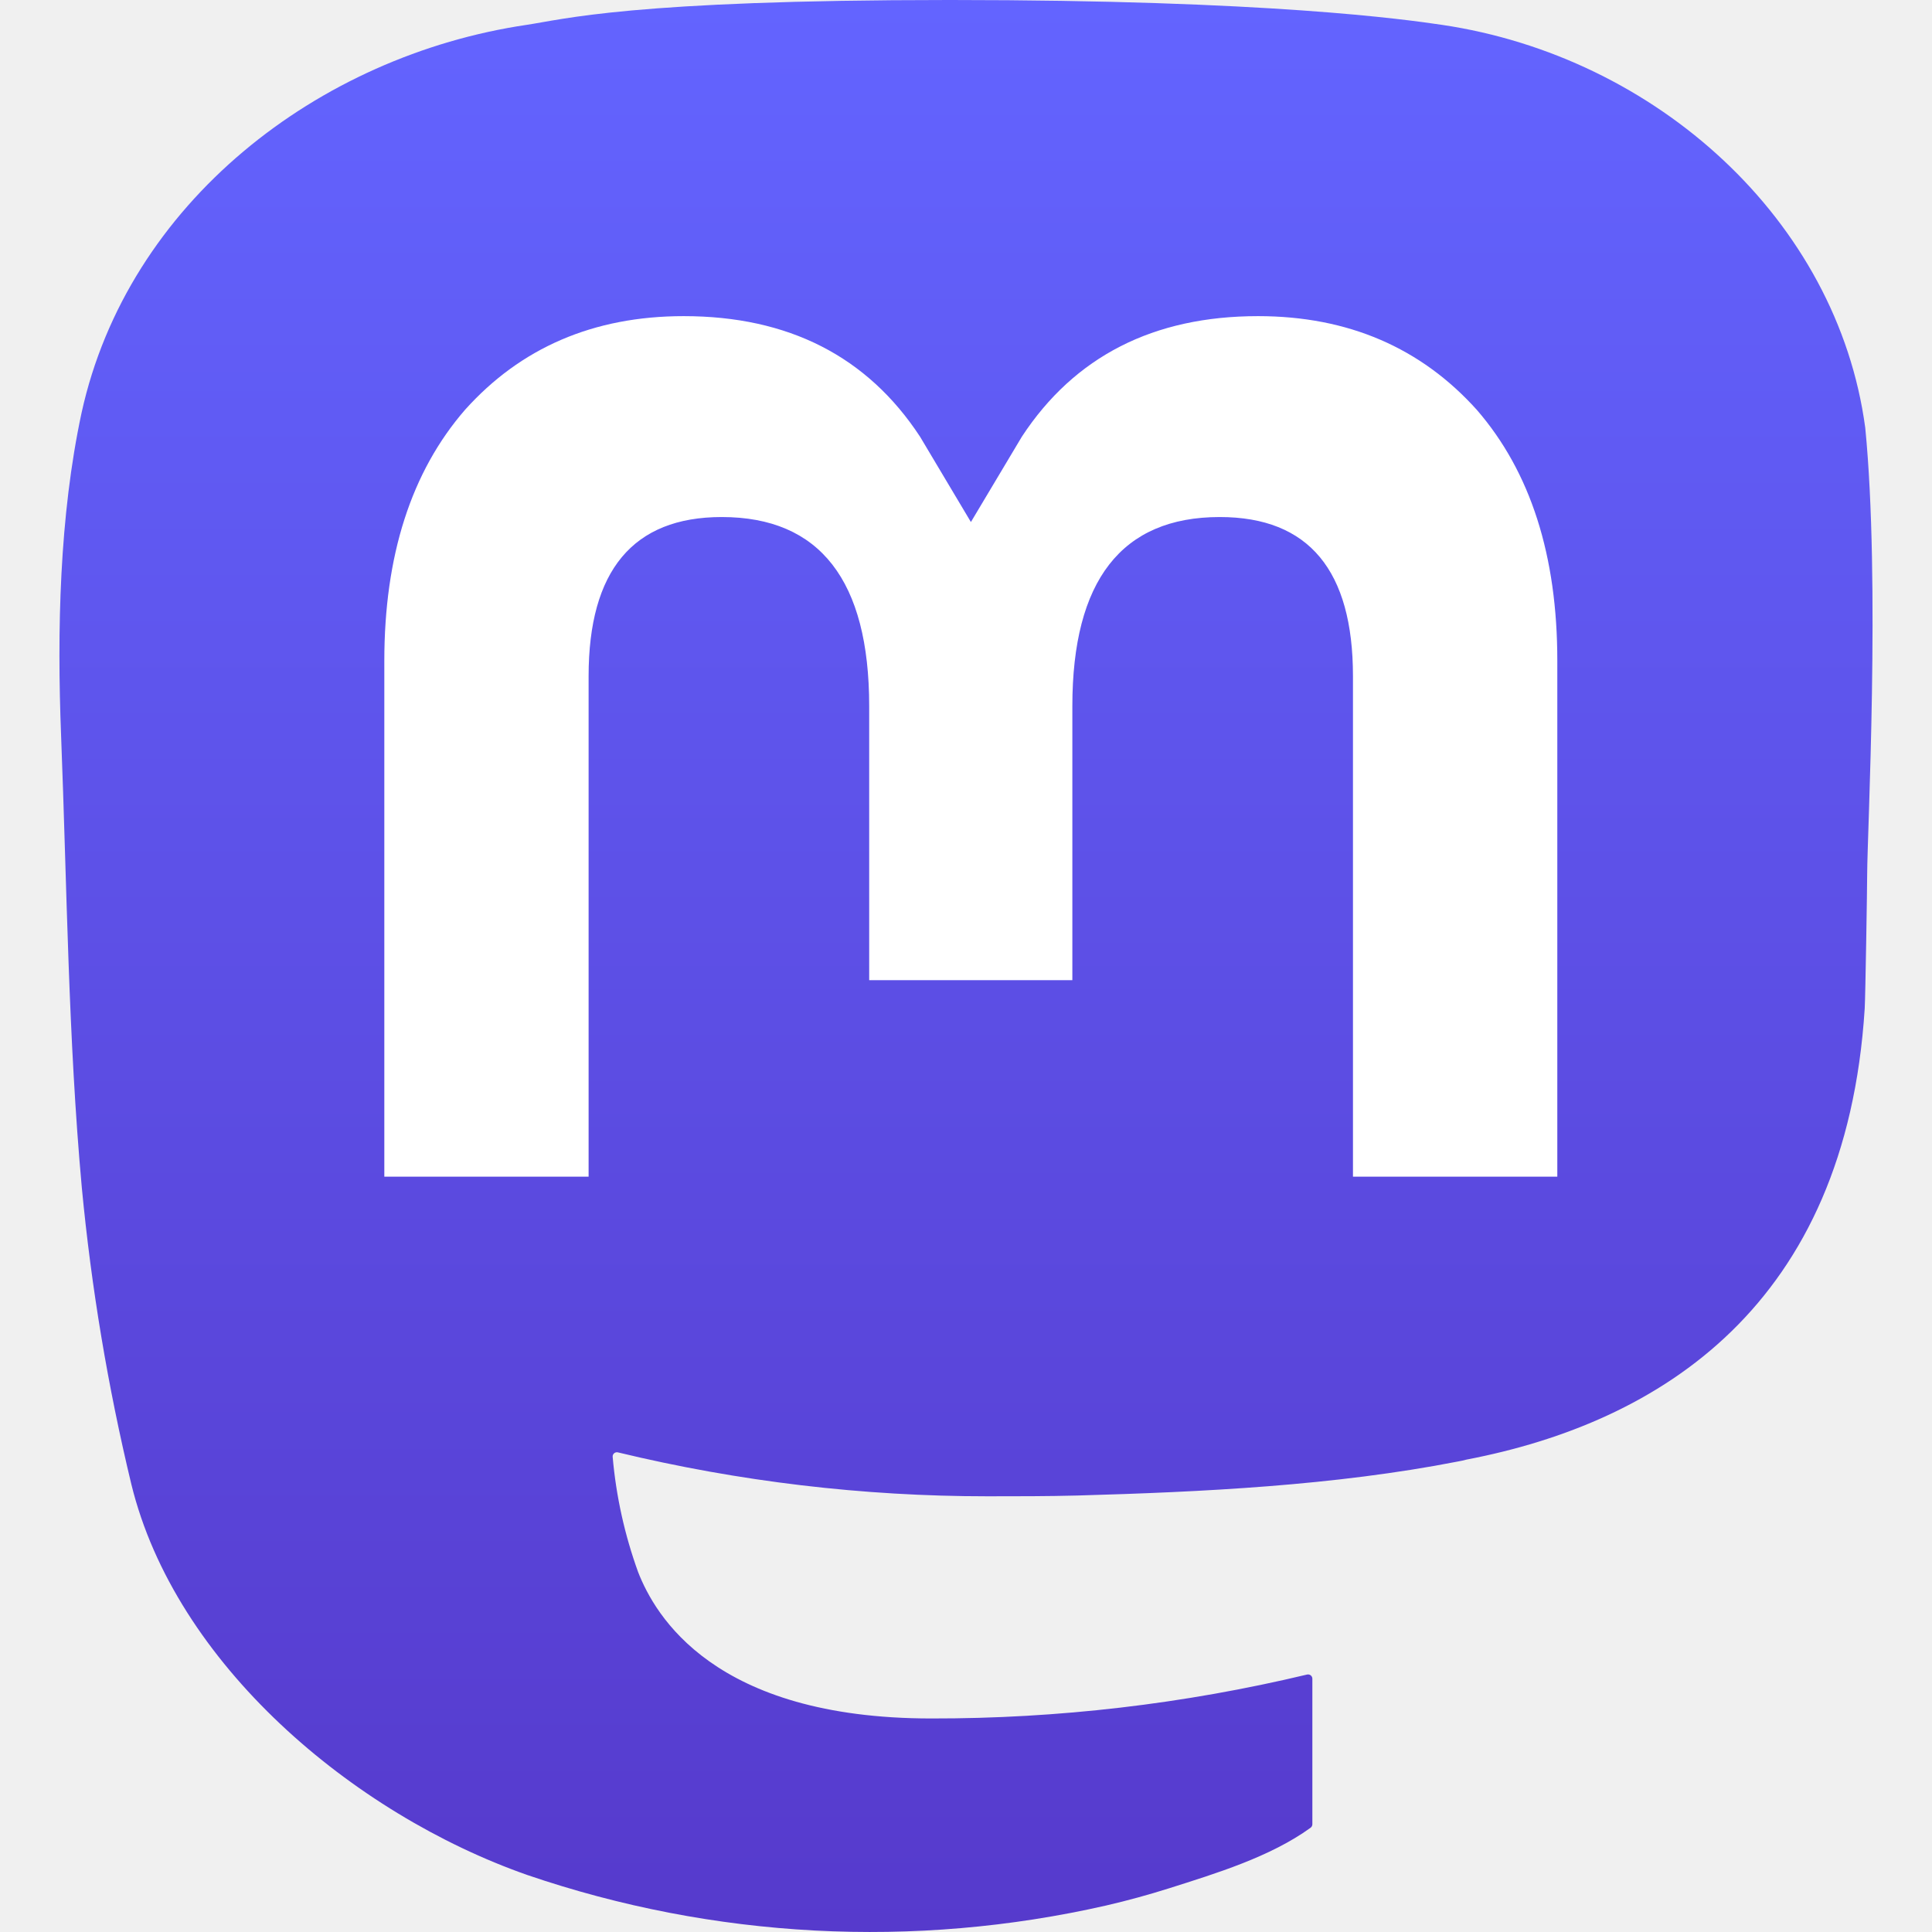
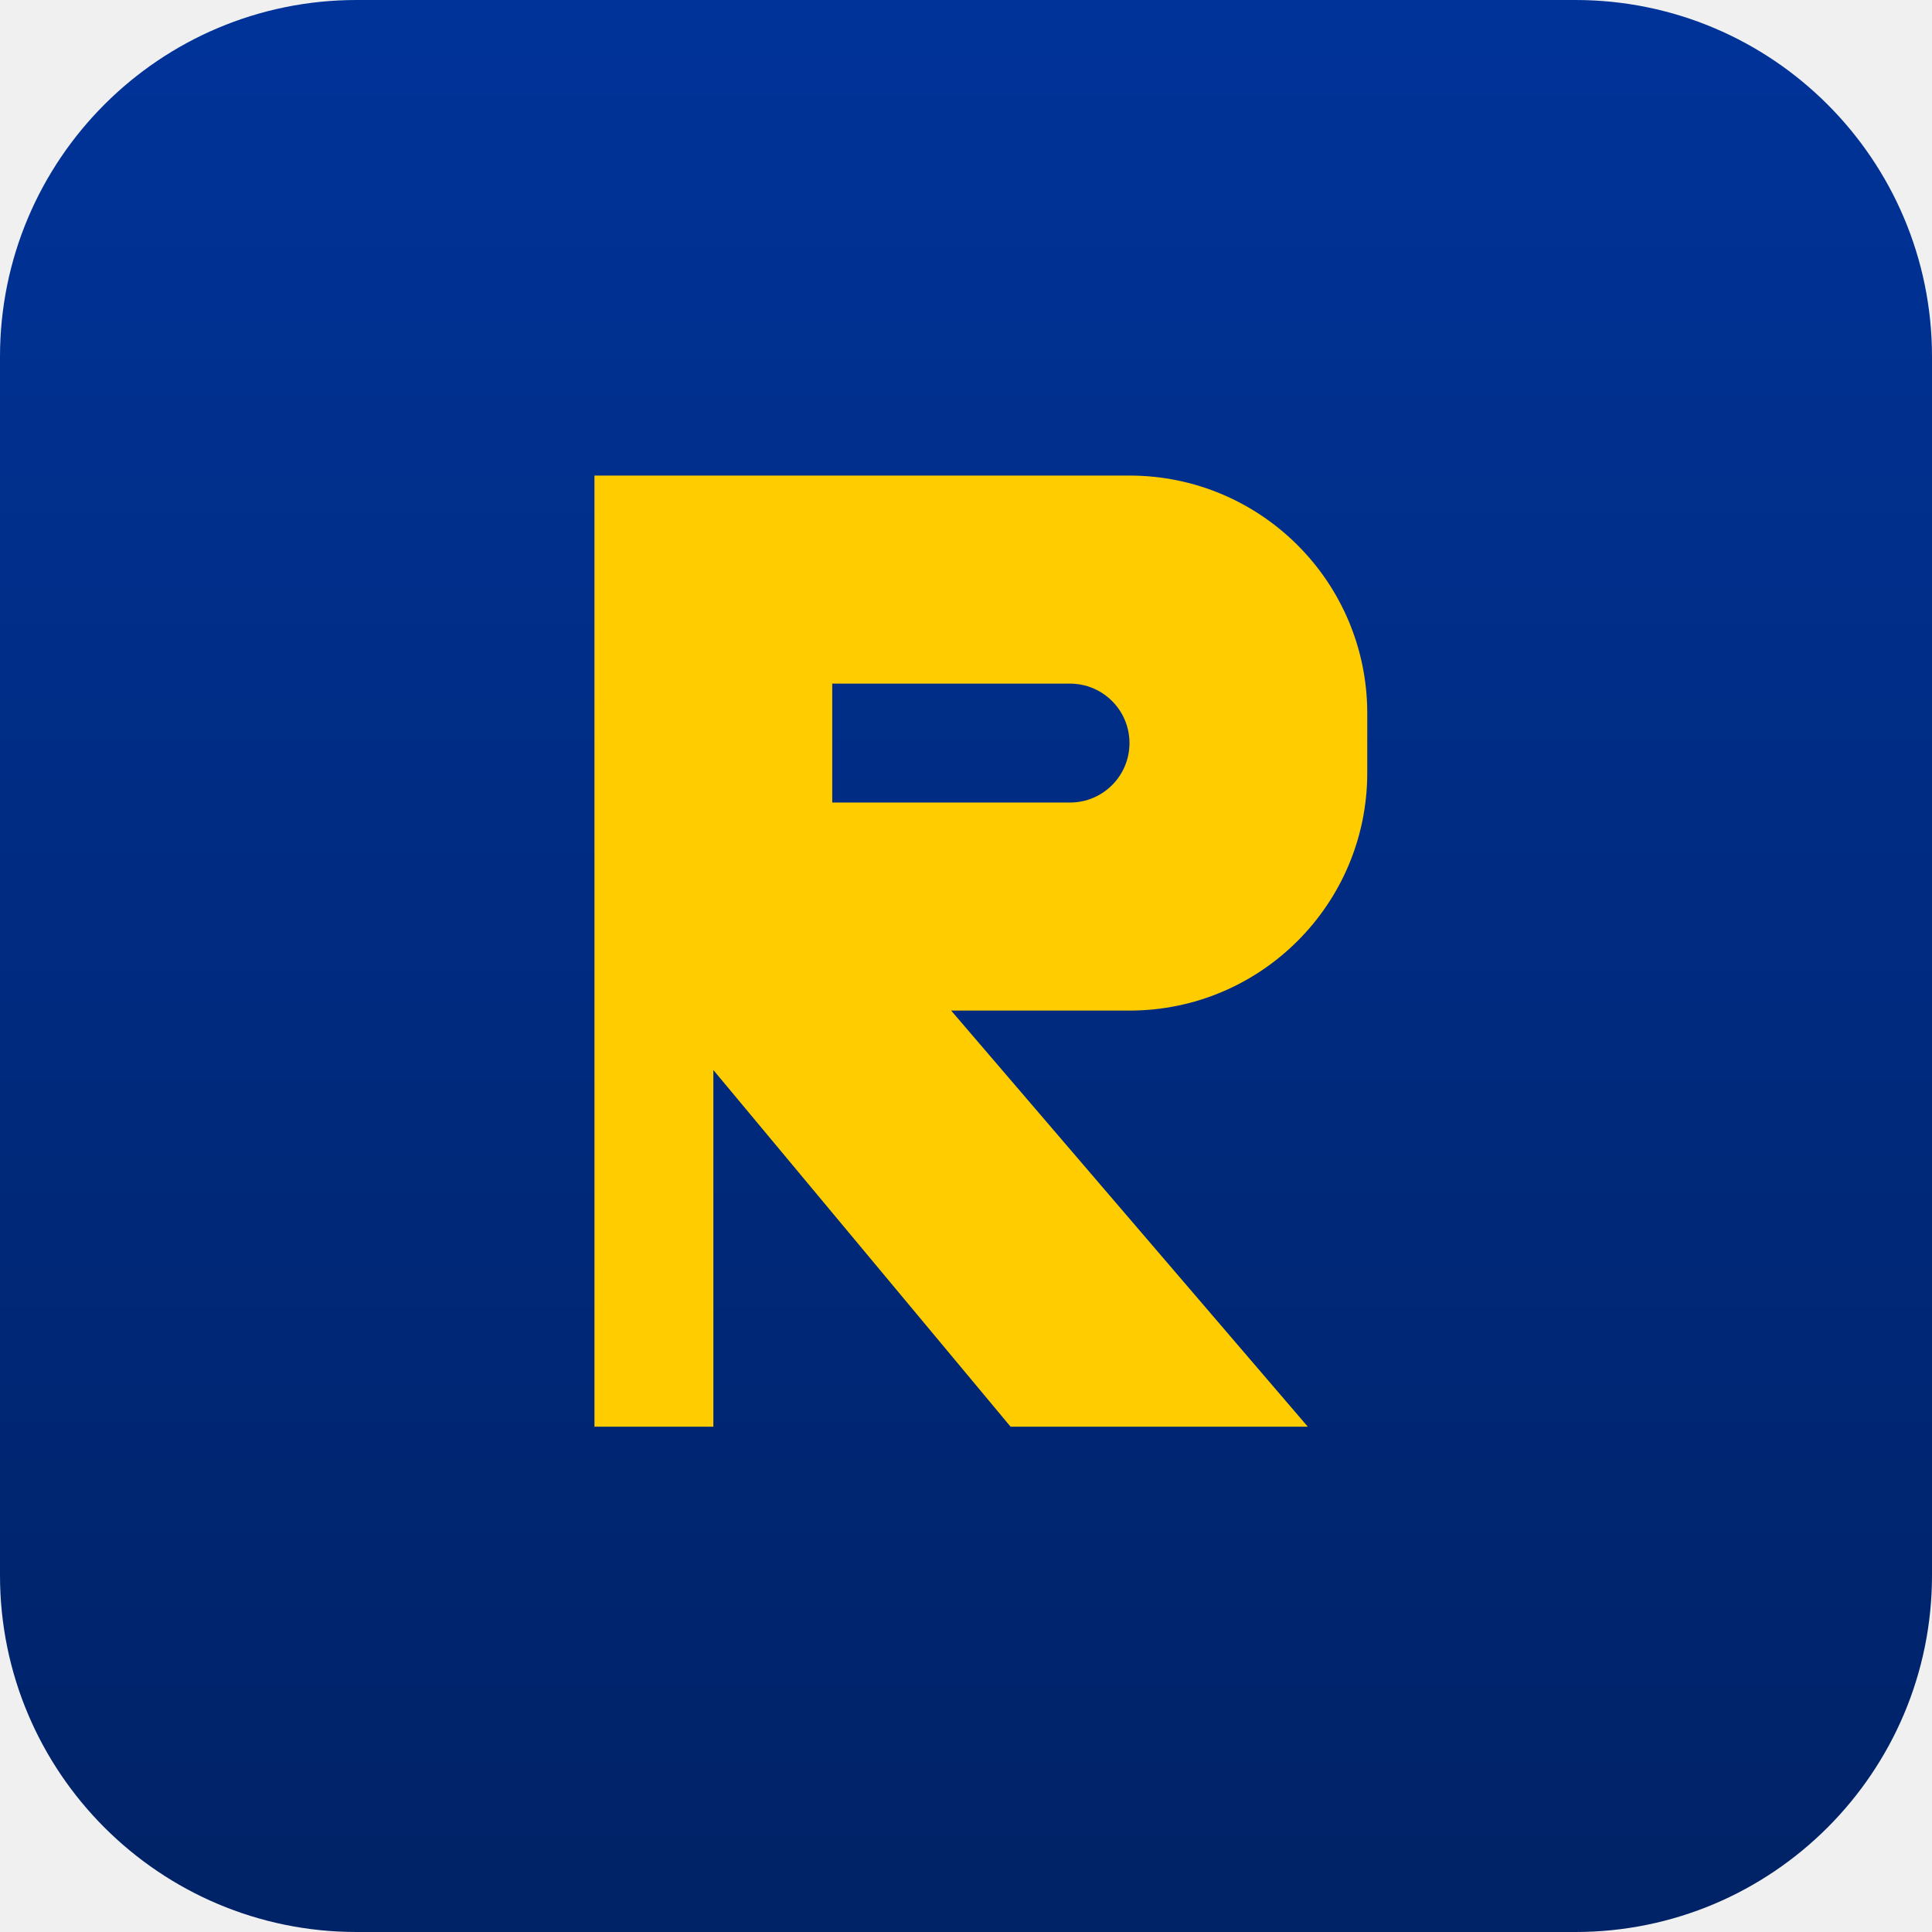
- <svg xmlns="http://www.w3.org/2000/svg" width="65" height="65" viewBox="0 0 61 65" fill="none">
-   <path d="M60.754 14.39C59.814 7.406 53.727 1.903 46.512 0.836C45.294 0.656 40.682 0 29.997 0H29.918C19.23 0 16.937 0.656 15.72 0.836C8.705 1.873 2.299 6.819 0.745 13.885C-0.003 17.365 -0.083 21.224 0.056 24.763C0.254 29.838 0.293 34.905 0.753 39.96C1.072 43.318 1.628 46.648 2.417 49.928C3.894 55.984 9.875 61.024 15.734 63.08C22.008 65.224 28.754 65.58 35.218 64.108C35.929 63.943 36.632 63.751 37.325 63.532C38.897 63.033 40.738 62.474 42.091 61.494C42.11 61.48 42.125 61.462 42.136 61.442C42.147 61.421 42.153 61.399 42.153 61.376V56.477C42.153 56.456 42.148 56.434 42.138 56.415C42.129 56.396 42.115 56.379 42.098 56.365C42.081 56.352 42.061 56.343 42.04 56.338C42.019 56.334 41.997 56.334 41.976 56.338C37.834 57.328 33.59 57.823 29.332 57.816C22.005 57.816 20.034 54.338 19.469 52.891C19.016 51.64 18.727 50.335 18.612 49.009C18.611 48.987 18.615 48.964 18.624 48.944C18.633 48.924 18.647 48.906 18.664 48.892C18.682 48.877 18.702 48.867 18.724 48.863C18.745 48.858 18.768 48.858 18.79 48.864C22.862 49.846 27.037 50.342 31.227 50.341C32.234 50.341 33.239 50.341 34.246 50.315C38.46 50.196 42.901 49.981 47.047 49.171C47.15 49.151 47.253 49.133 47.342 49.106C53.881 47.851 60.104 43.91 60.736 33.93C60.76 33.537 60.819 29.815 60.819 29.407C60.822 28.021 61.265 19.578 60.754 14.39Z" fill="url(#paint0_linear_89_8)" />
-   <path d="M50.394 22.237V39.588H43.519V22.748C43.519 19.203 42.041 17.395 39.036 17.395C35.733 17.395 34.078 19.534 34.078 23.759V32.976H27.243V23.759C27.243 19.534 25.586 17.395 22.282 17.395C19.295 17.395 17.803 19.203 17.803 22.748V39.588H10.93V22.237C10.93 18.692 11.835 15.875 13.645 13.788C15.513 11.705 17.962 10.636 21.003 10.636C24.522 10.636 27.181 11.989 28.954 14.692L30.665 17.563L32.379 14.692C34.152 11.989 36.811 10.636 40.324 10.636C43.362 10.636 45.811 11.705 47.685 13.788C49.493 15.873 50.396 18.69 50.394 22.237Z" fill="white" />
+ <svg xmlns="http://www.w3.org/2000/svg" width="65" height="65" viewBox="0 0 65 65" fill="none">
+   <rect width="65" height="65" rx="12" fill="url(#paint0_linear)" />
+   <path d="M20 16H38C42.418 16 46 19.582 46 24V26C46 30.418 42.418 34 38 34H32L44 48H34L24 36V48H20V16ZM28 27H36C37.105 27 38 26.105 38 25C38 23.895 37.105 23 36 23H28V27Z" fill="#FFCC00" />
  <defs>
-     <linearGradient id="paint0_linear_89_8" x1="30.5" y1="0" x2="30.5" y2="65" gradientUnits="userSpaceOnUse">
-       <stop stop-color="#6364FF" />
-       <stop offset="1" stop-color="#563ACC" />
+     <linearGradient id="paint0_linear" x1="32.5" y1="0" x2="32.5" y2="65" gradientUnits="userSpaceOnUse">
+       <stop stop-color="#003399" />
+       <stop offset="1" stop-color="#002266" />
    </linearGradient>
  </defs>
</svg>
